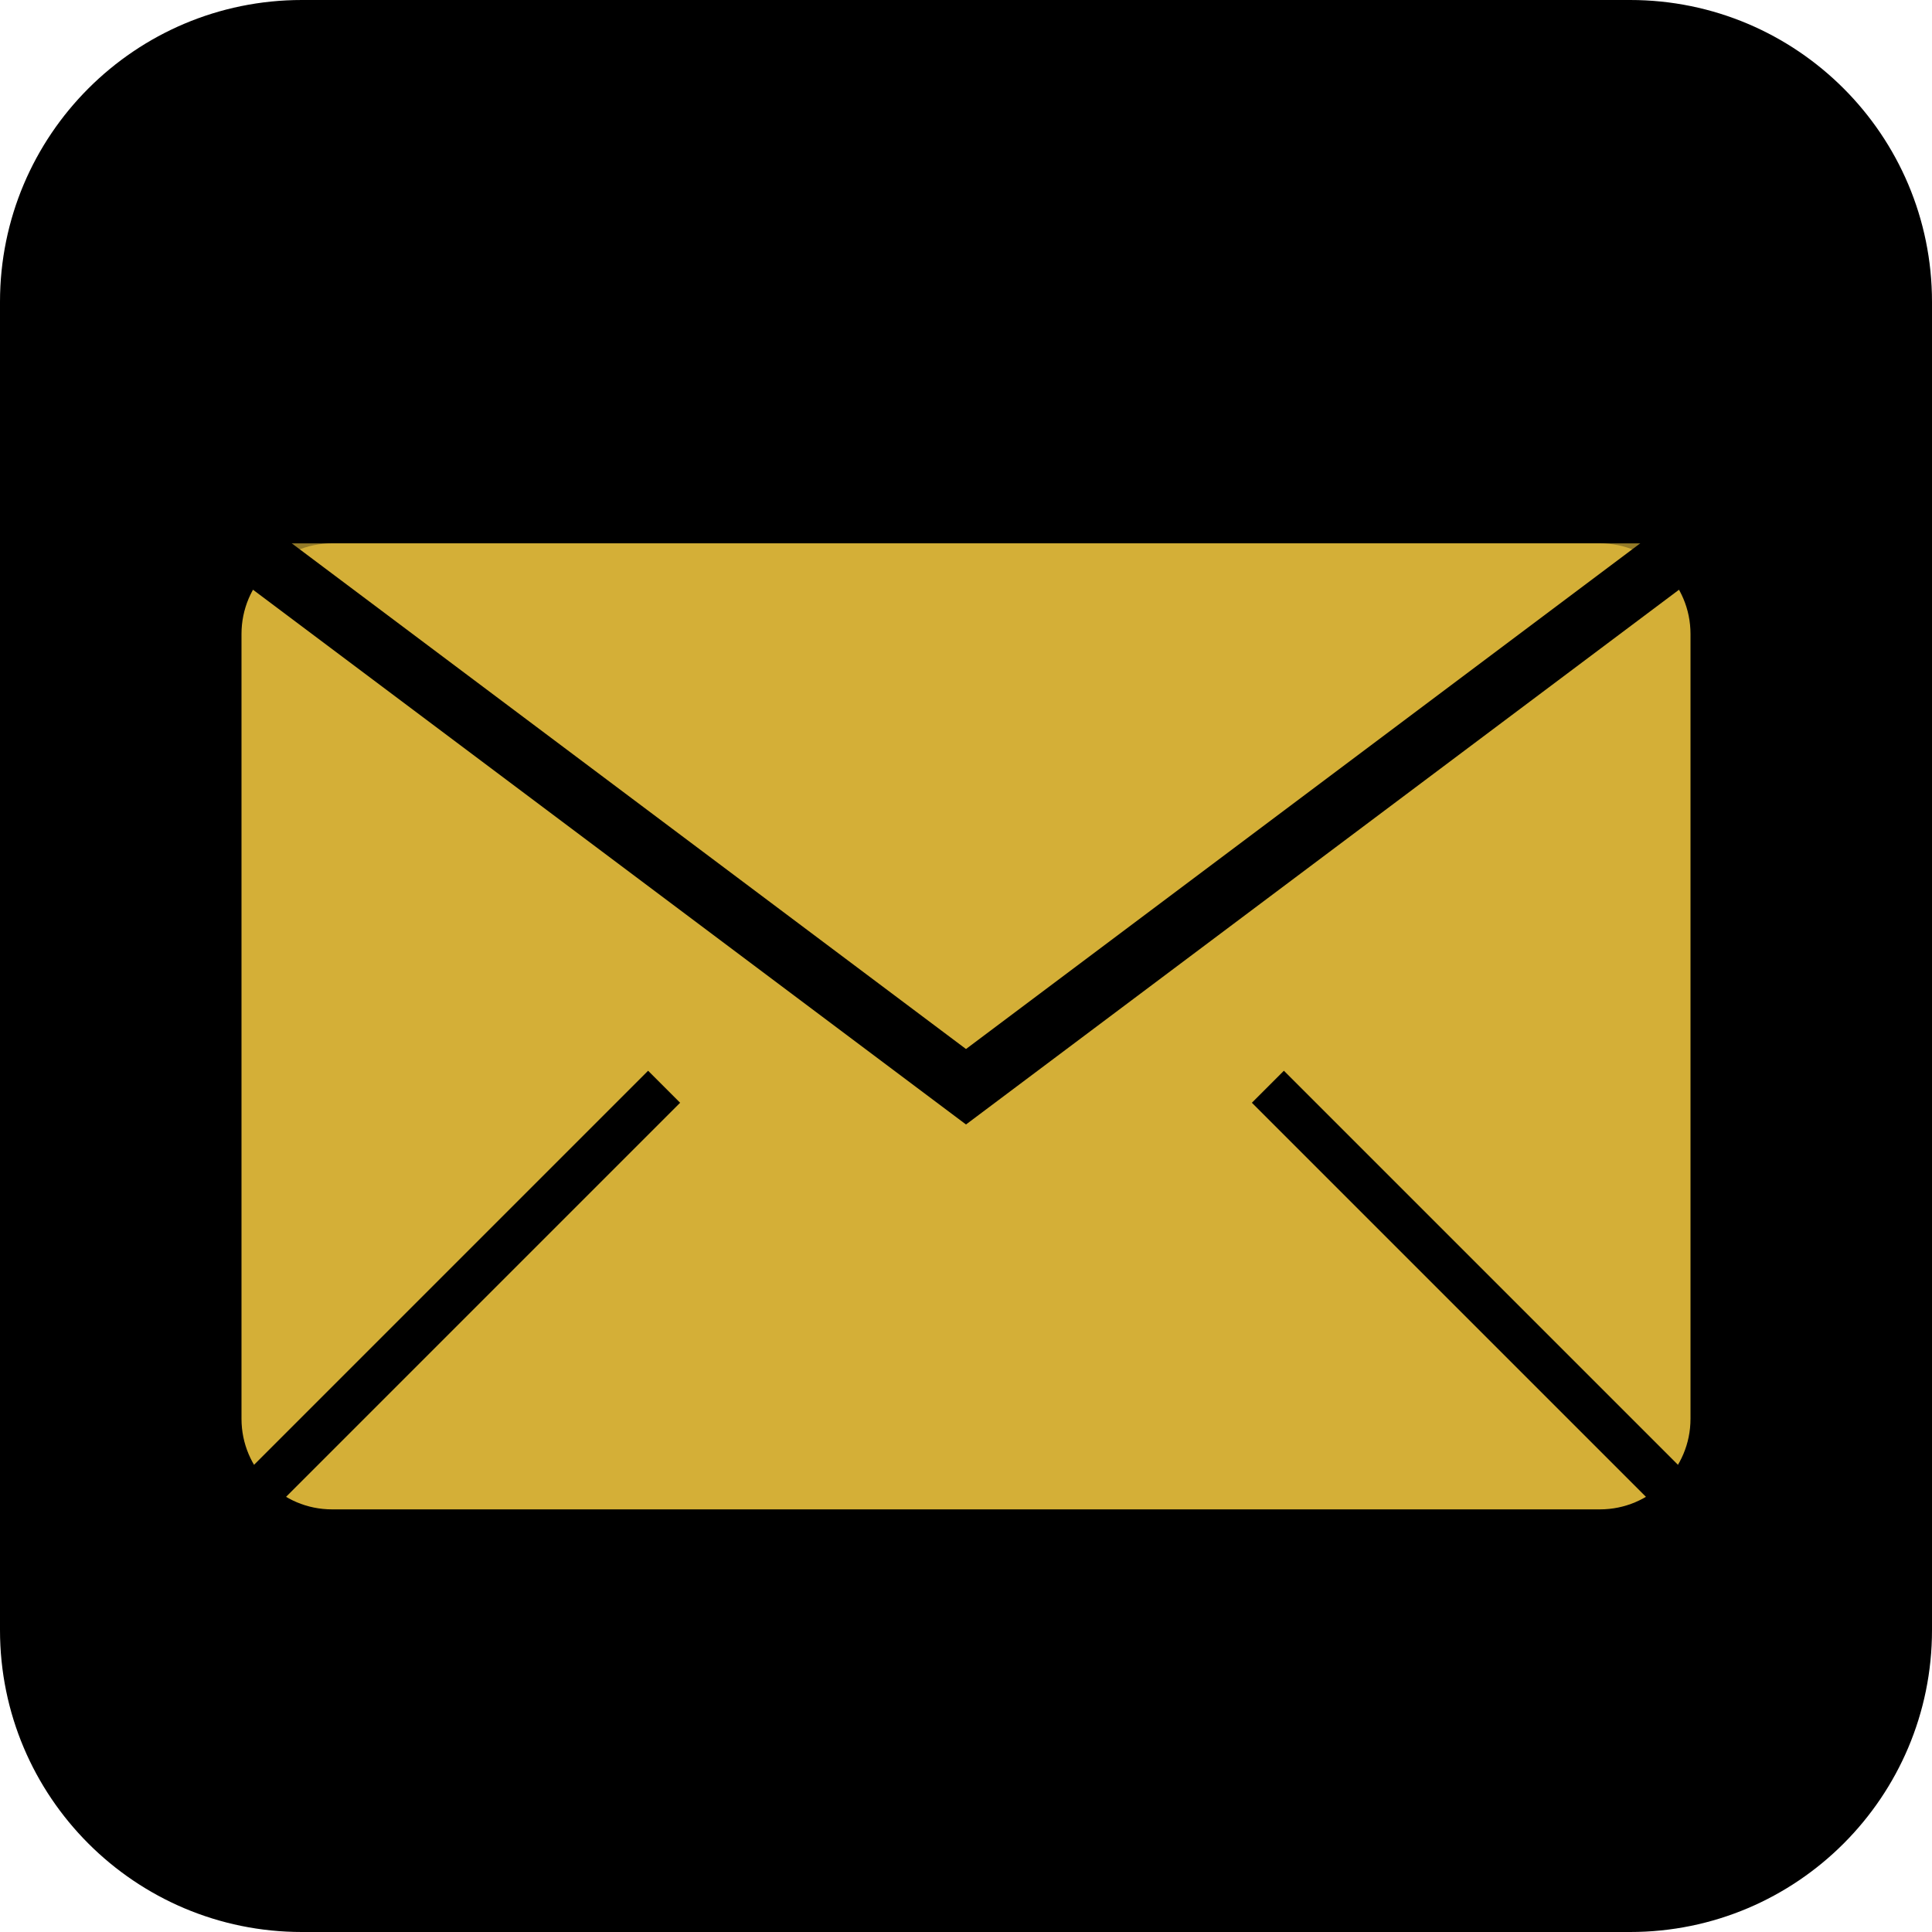
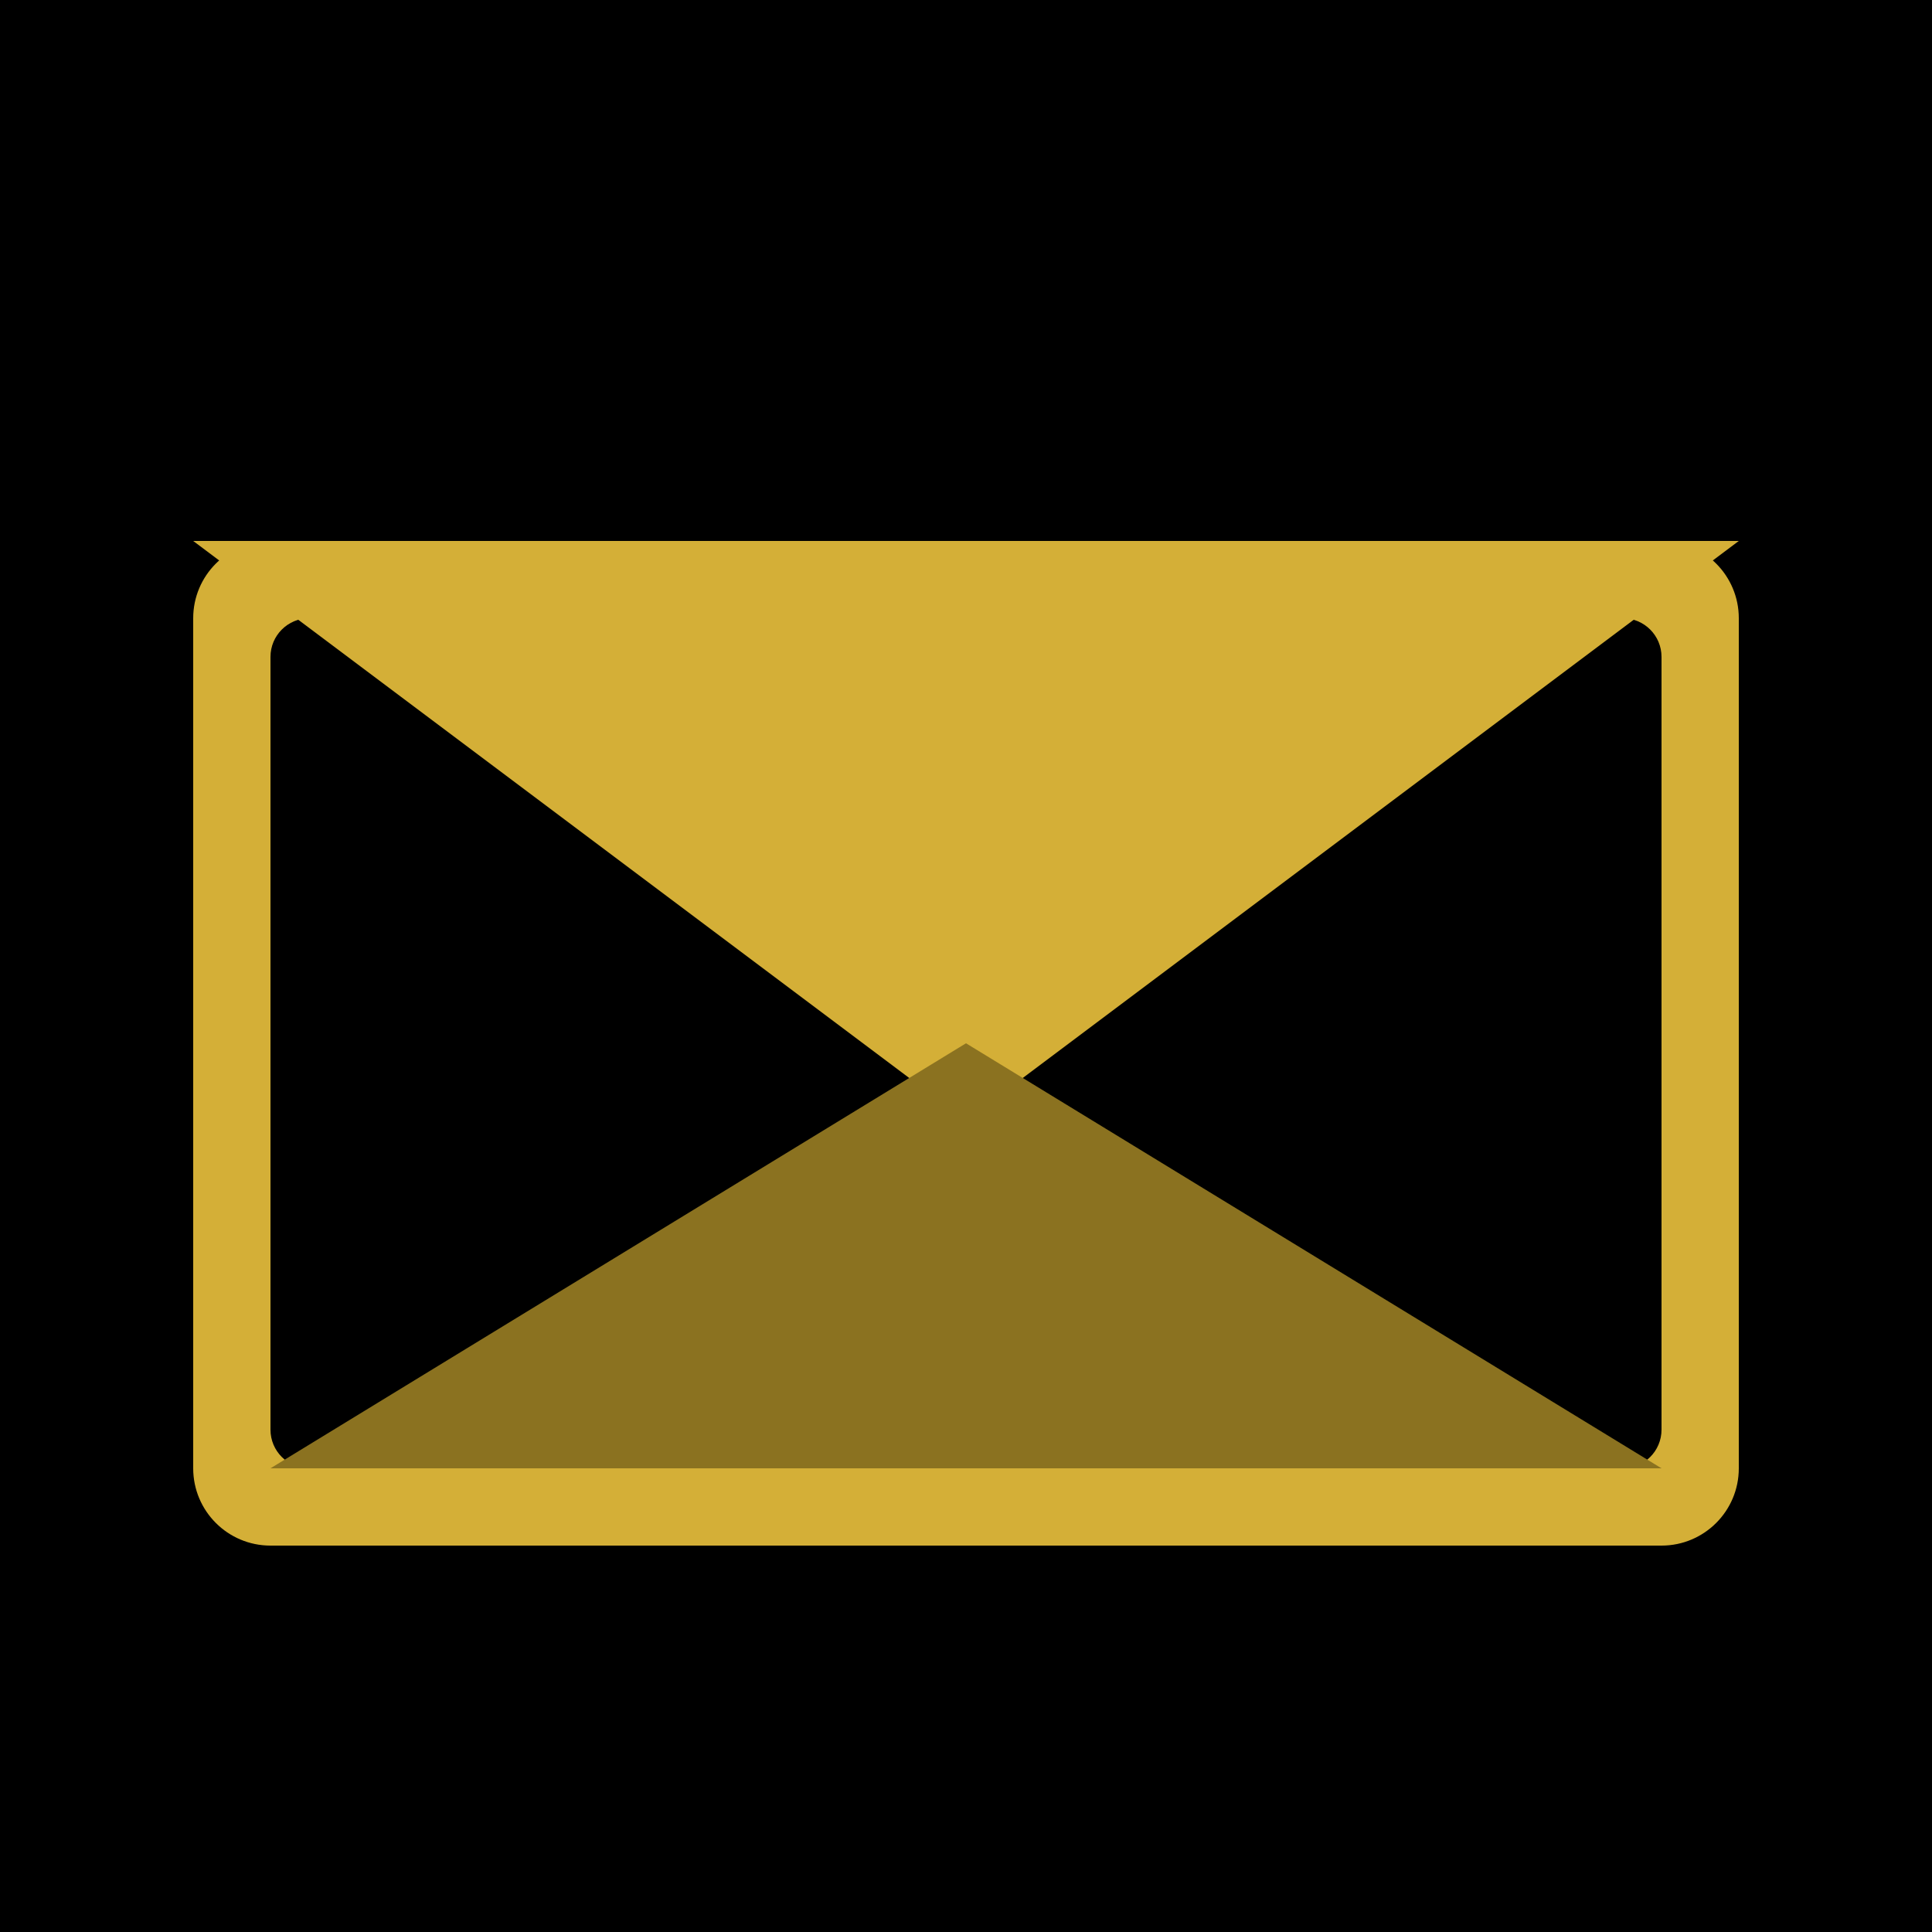
- <svg xmlns="http://www.w3.org/2000/svg" viewBox="0 0 64 64">
-   <rect width="64" height="64" rx="10" fill="#000000" />
-   <rect x="8" y="18" width="48" height="32" rx="3" fill="#D4AF37" />
-   <polygon points="8,18 32,36 56,18" fill="#D4AF37" opacity="0.7" />
-   <polyline points="8,18 32,36 56,18" stroke="#000000" stroke-width="2" fill="none" />
-   <line x1="8" y1="50" x2="22" y2="36" stroke="#000000" stroke-width="1.5" />
-   <line x1="56" y1="50" x2="42" y2="36" stroke="#000000" stroke-width="1.5" />
+ <svg xmlns="http://www.w3.org/2000/svg" viewBox="0 0 100 100">
+   <rect width="100" height="100" fill="#000000" />
+   <rect x="10" y="28" width="80" height="52" fill="#D4AF37" rx="4" />
+   <rect x="14" y="32" width="72" height="44" fill="#000" rx="2" />
+   <polygon points="10,28 90,28 50,58" fill="#D4AF37" />
+   <polygon points="14,76 86,76 50,54" fill="#8B7220" />
</svg>
